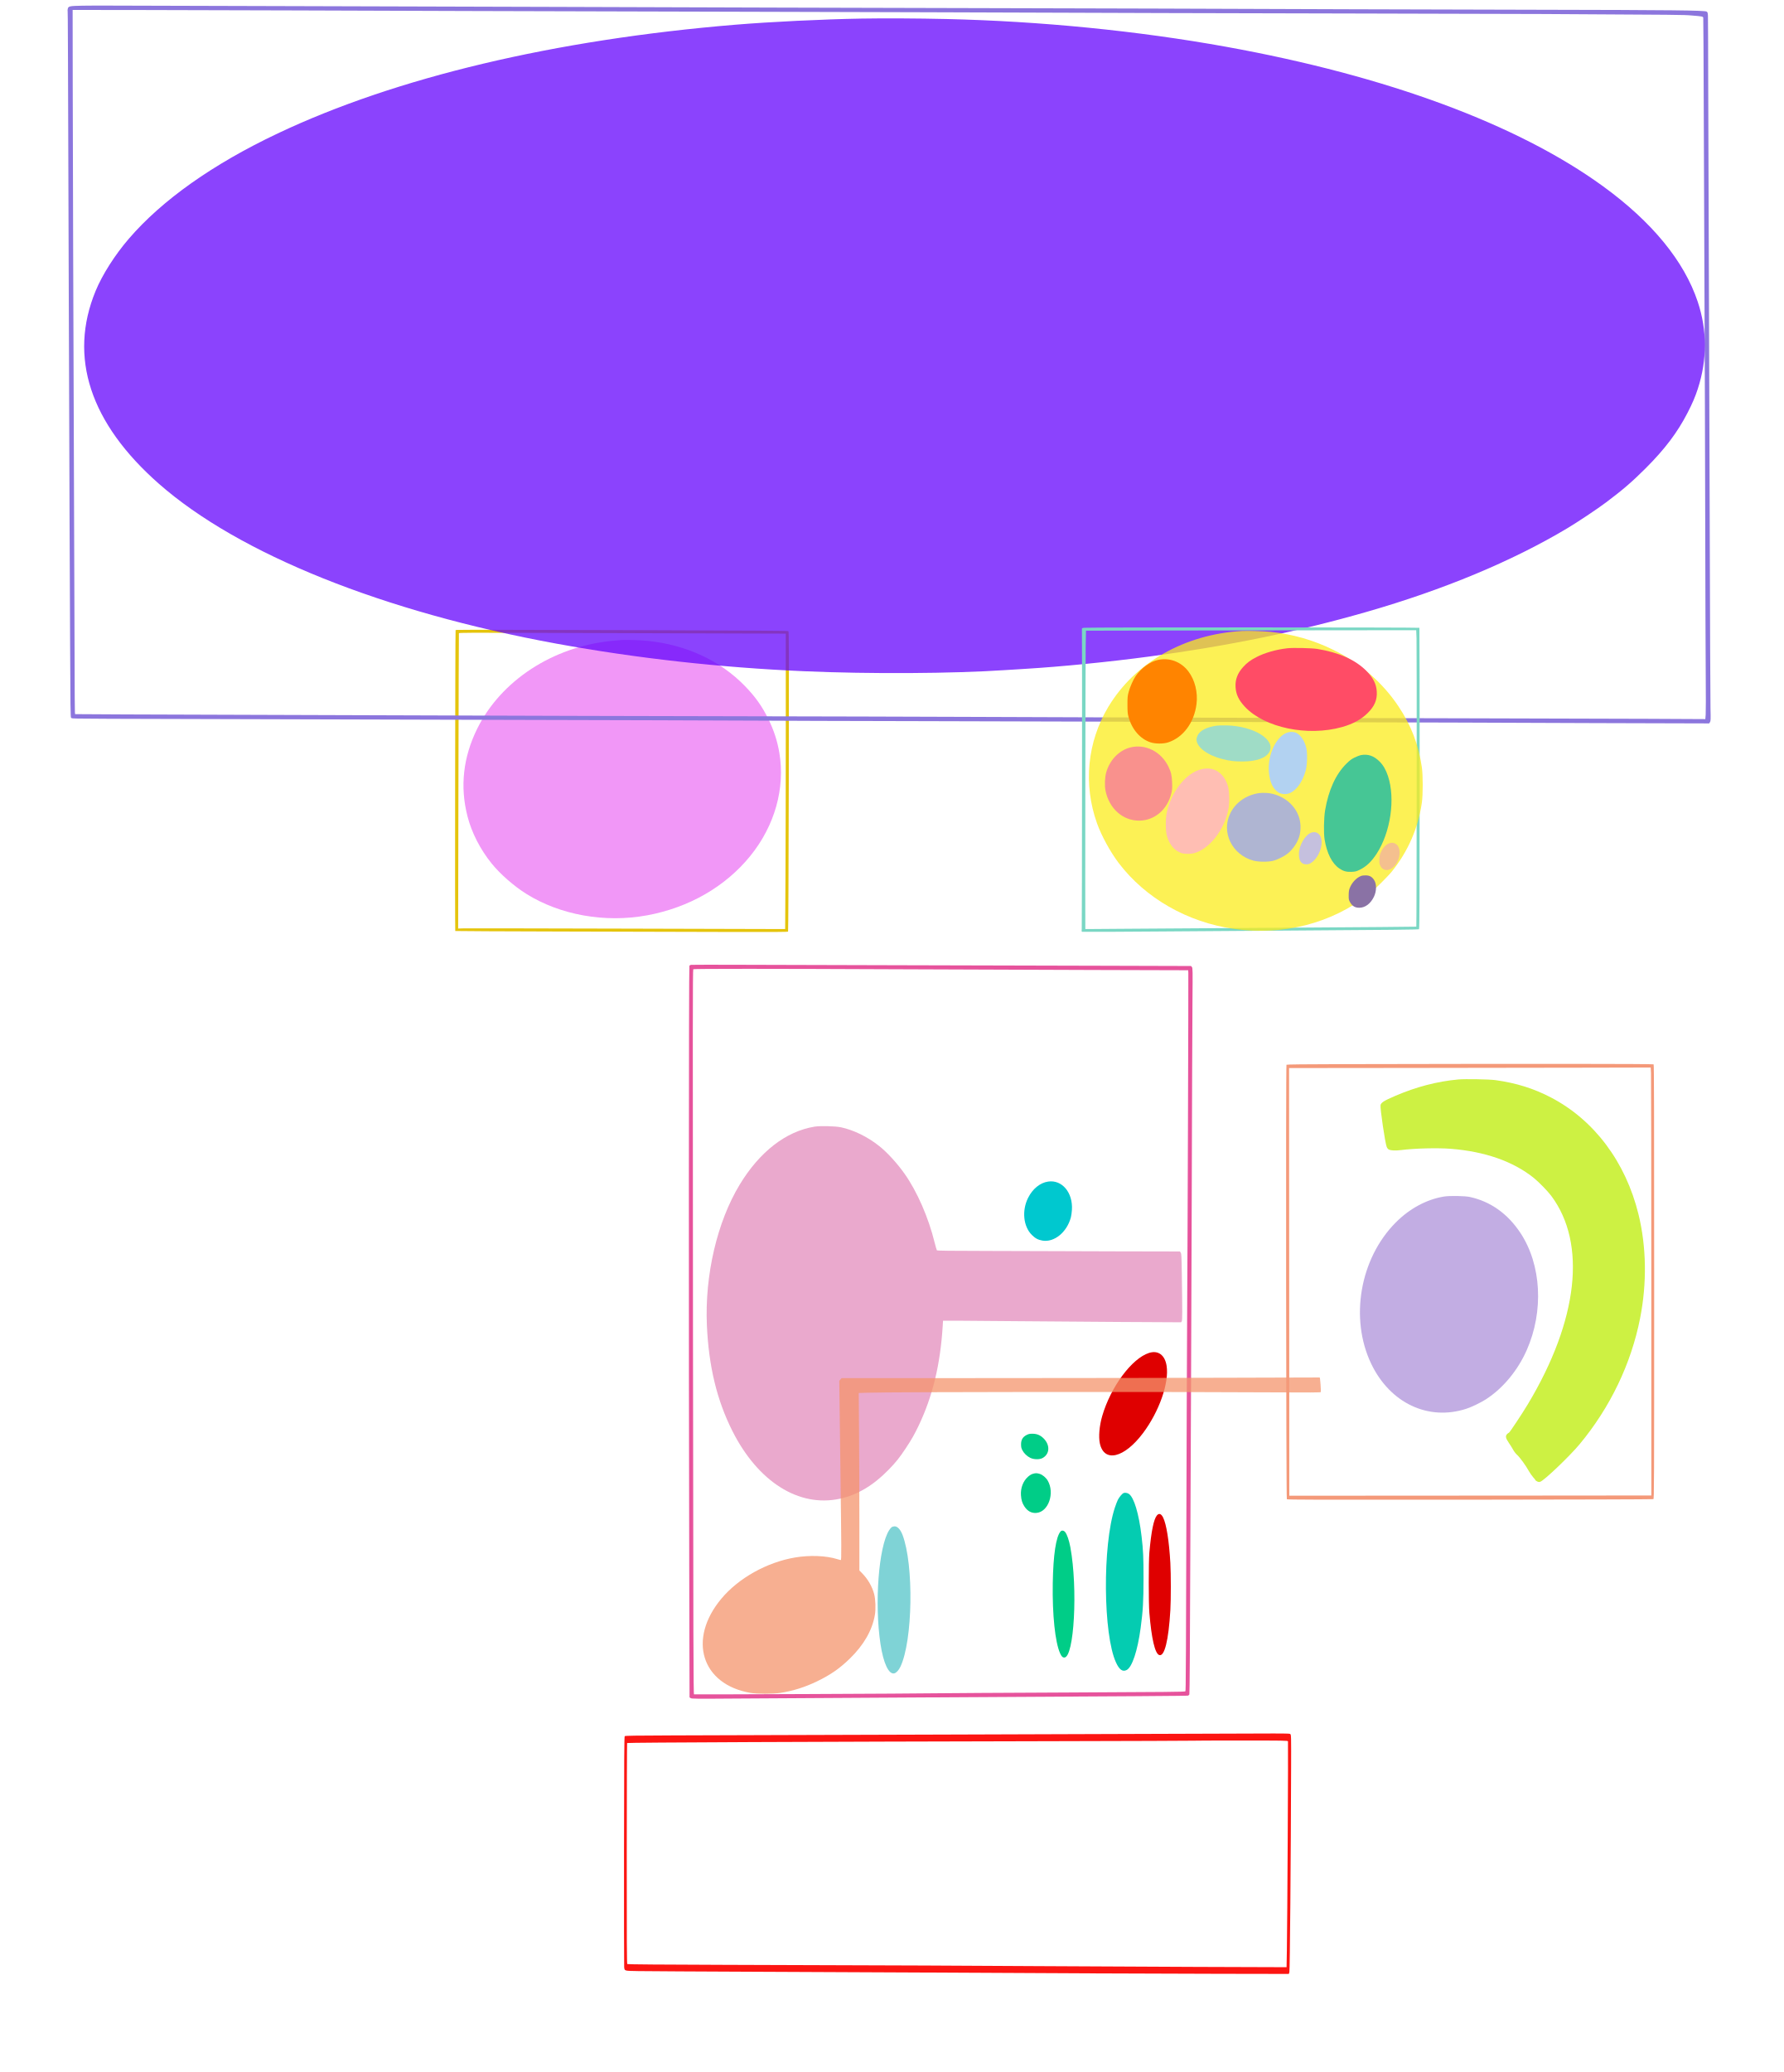
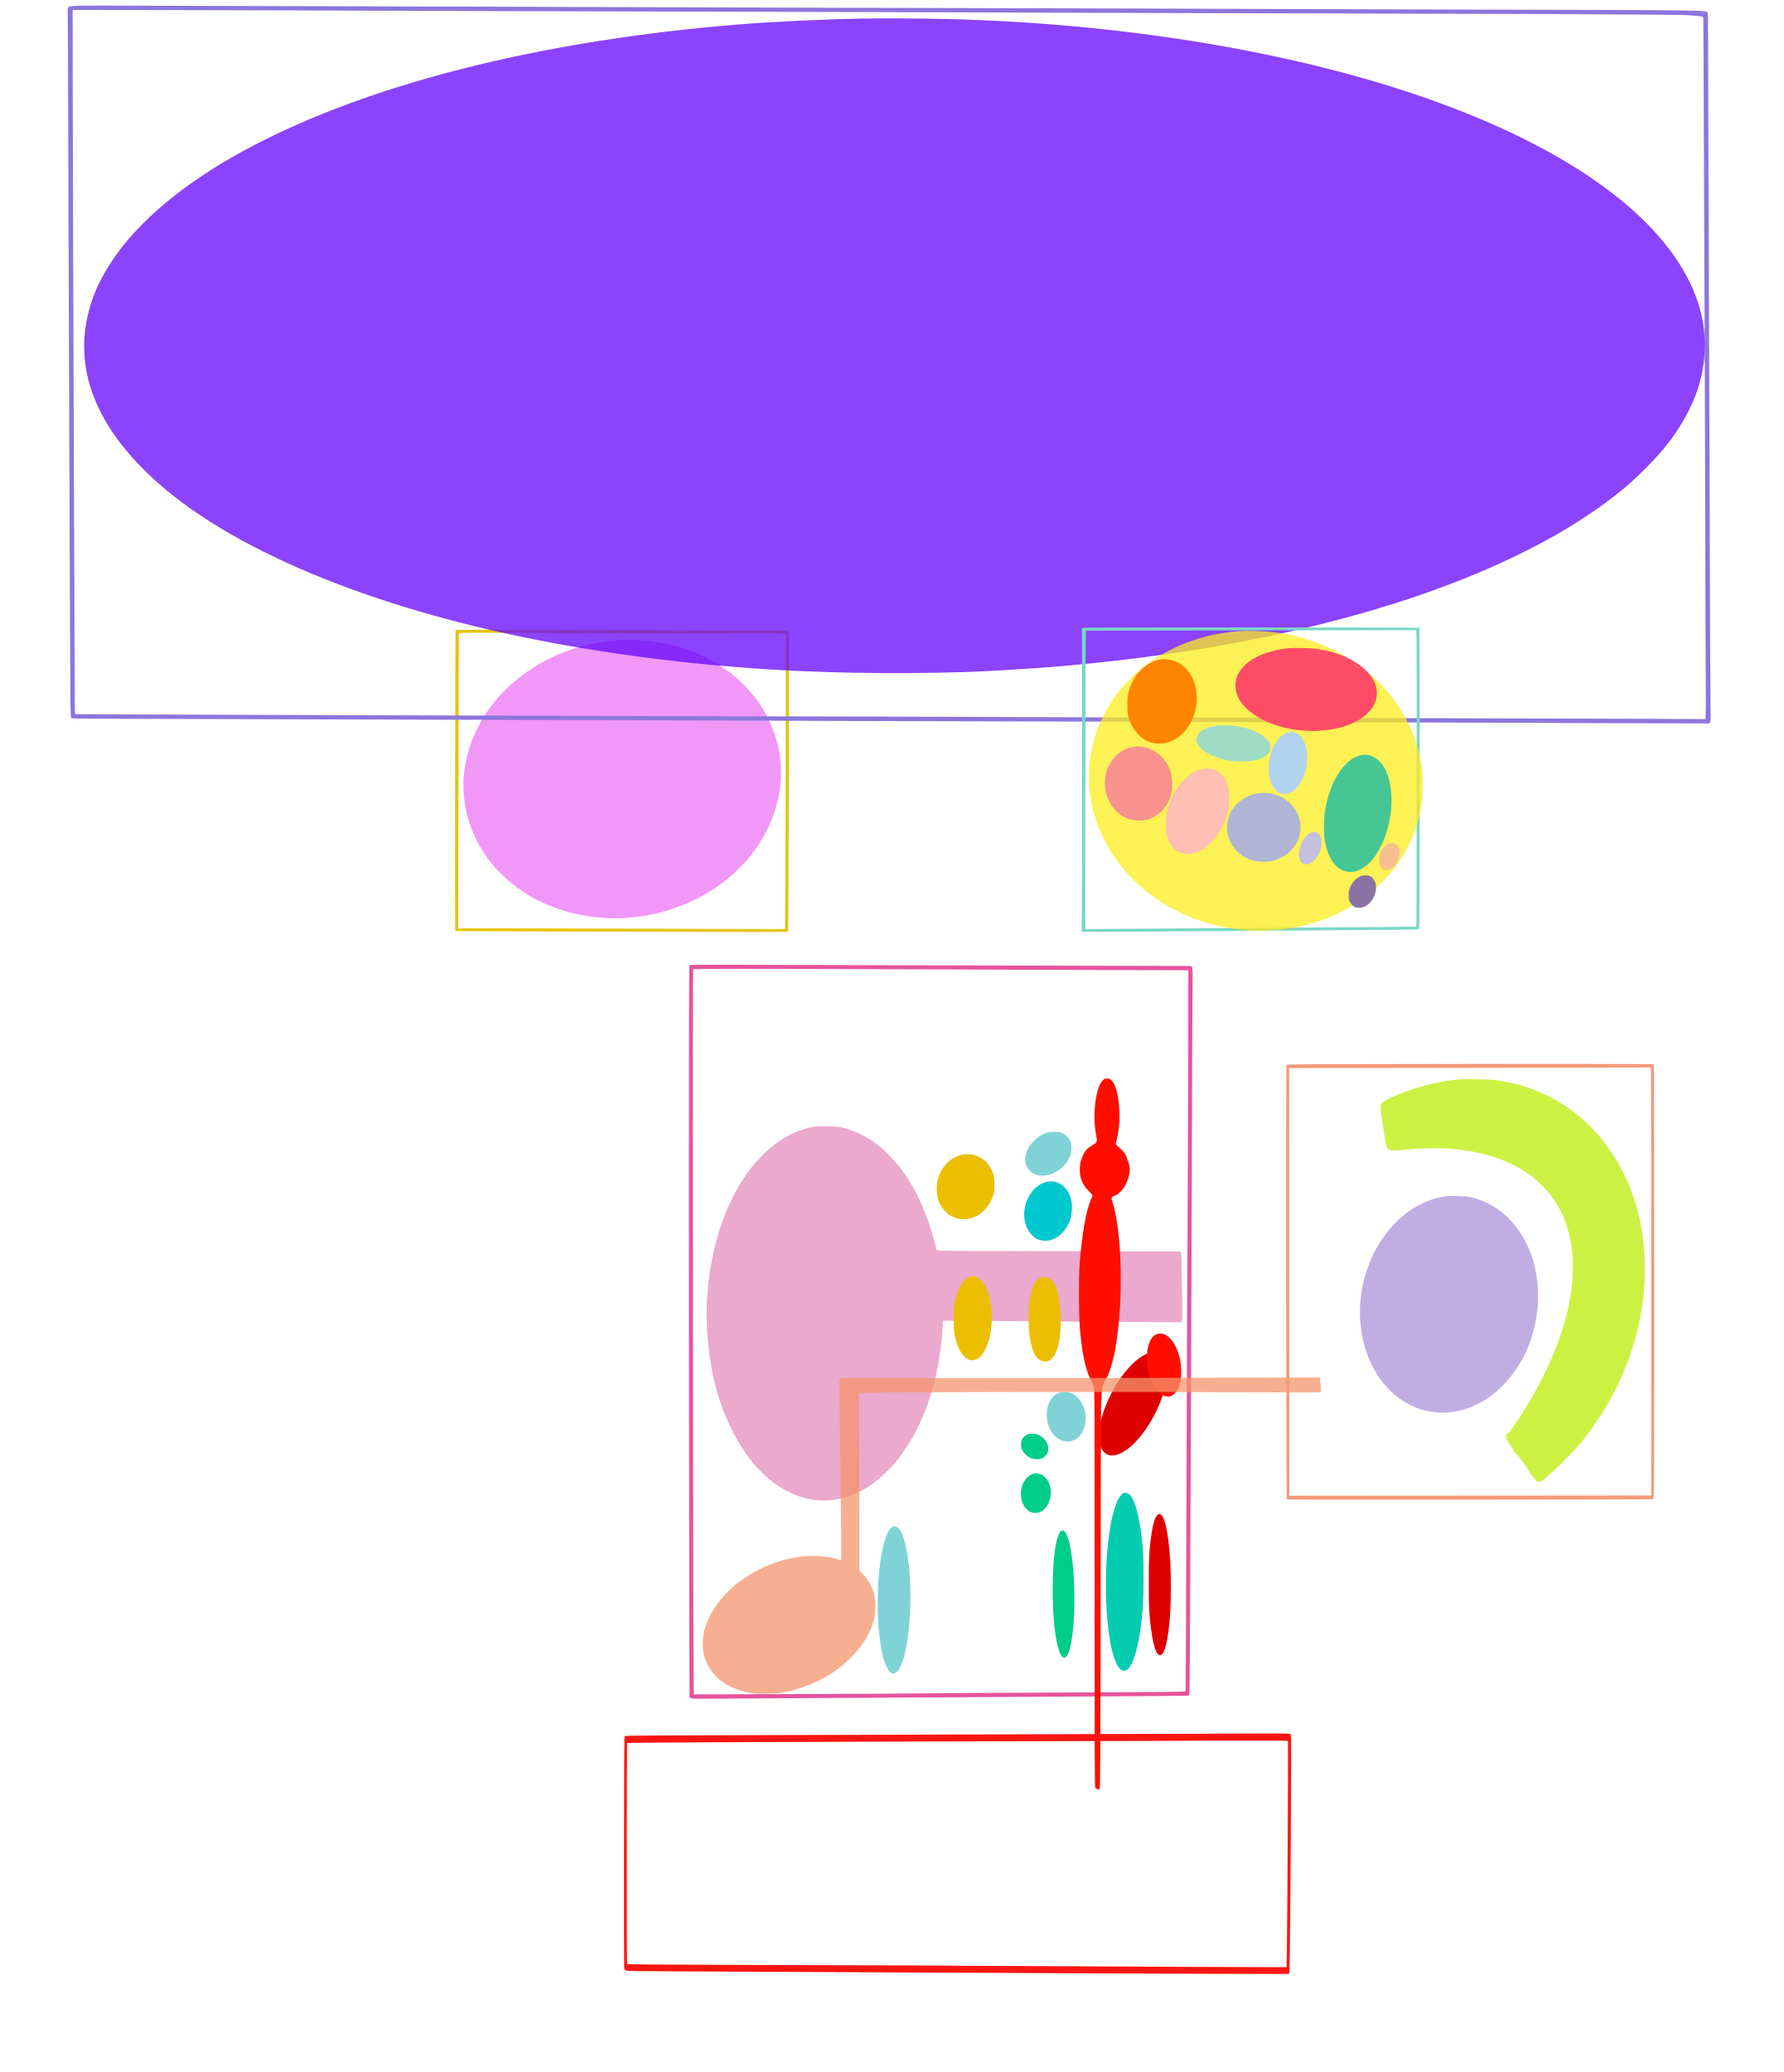
<svg xmlns="http://www.w3.org/2000/svg" width="100%" height="100%" viewBox="0 0 3756 4363" version="1.1">
  <style type="text/css">
      .content{
        opacity:.75
      }
      .content:hover{
        opacity:1
      }
      .box{
      }
  </style>
  <g id="map_group">
    <path id="brainstem_box" class="box" d="M 1455.323 2031.646 C 1454.125 2031.907, 1452.629 2032.742, 1451.998 2033.503 C 1450.694 2035.073, 1450.481 2814.616, 1451.652 3297.832 L 1452.321 3574.164 1454.733 3575.745 C 1456.906 3577.169, 1466.150 3577.256, 1548.322 3576.628 C 1598.470 3576.244, 1761.225 3575.266, 1910 3574.455 C 2401.878 3571.771, 2500.575 3571.100, 2502.324 3570.429 C 2503.276 3570.064, 2504.486 3568.961, 2505.012 3567.978 C 2505.606 3566.867, 2506.339 3458.967, 2506.951 3282.346 C 2507.492 3126.231, 2508.182 2969.250, 2508.484 2933.500 C 2508.786 2897.750, 2509.468 2713.250, 2509.998 2523.500 C 2510.528 2333.750, 2511.227 2146.976, 2511.551 2108.447 C 2512.112 2041.677, 2512.055 2038.294, 2510.320 2036.254 L 2508.500 2034.114 2321 2033.571 C 2217.875 2033.273, 2032.025 2032.797, 1908 2032.513 C 1783.975 2032.229, 1631.875 2031.811, 1570 2031.584 C 1508.125 2031.358, 1456.520 2031.385, 1455.323 2031.646 M 1460.146 2040.889 C 1459.008 2041.609, 1458.911 2163.561, 1459.538 2804.459 C 1460.189 3470.597, 1460.467 3567.242, 1461.738 3567.730 C 1463.338 3568.344, 1932.411 3566.302, 1975 3565.496 C 1989.575 3565.220, 2112.650 3564.497, 2248.500 3563.890 C 2454.622 3562.968, 2495.680 3562.560, 2496.587 3561.425 C 2497.655 3560.087, 2497.803 3529.417, 2499.505 2953.500 C 2499.781 2860, 2500.228 2760.550, 2500.497 2732.500 C 2501.176 2661.847, 2503.252 2054.707, 2502.837 2048.273 L 2502.500 2043.046 2301.500 2042.478 C 2190.950 2042.166, 2004.682 2041.480, 1887.571 2040.955 C 1625.445 2039.779, 1461.937 2039.754, 1460.146 2040.889" stroke="none" fill="#e6539c" fill-rule="evenodd" />
    <path id="pons" class="content structure" d="M 1715.500 2372.393 C 1655.248 2382.320, 1600.041 2425.070, 1558.007 2494.349 C 1510.444 2572.741, 1484.191 2685.125, 1488.825 2790.500 C 1492.618 2876.765, 1509.818 2948.164, 1542.423 3013 C 1596.332 3120.199, 1682.465 3174.590, 1768.719 3155.902 C 1805.511 3147.931, 1839.150 3128.021, 1871.034 3095.345 C 1886.698 3079.292, 1894.436 3069.653, 1907.438 3050 C 1919.954 3031.082, 1926.052 3020.385, 1934.929 3001.781 C 1964.386 2940.045, 1980.510 2873.119, 1985.529 2791.750 L 1986.192 2781 2022.346 2781.040 C 2042.231 2781.061, 2095.400 2781.492, 2140.500 2781.997 C 2185.600 2782.501, 2282.182 2783.232, 2355.127 2783.621 L 2487.754 2784.328 2488.988 2782.023 C 2490.317 2779.539, 2490.340 2764.508, 2489.138 2683.453 C 2488.573 2645.356, 2488.305 2640.109, 2486.805 2637.822 L 2485.109 2635.237 2350.805 2634.964 C 2276.937 2634.813, 2213.575 2634.607, 2210 2634.505 C 2206.425 2634.402, 2151.911 2634.240, 2088.859 2634.143 C 1999.330 2634.006, 1974.002 2633.697, 1973.235 2632.734 C 1972.695 2632.055, 1970.579 2624.750, 1968.533 2616.500 C 1955.308 2563.171, 1931.781 2509.305, 1905.283 2471.689 C 1889.755 2449.645, 1868.559 2426.518, 1851.500 2413.005 C 1827.154 2393.720, 1798.506 2379.678, 1771.500 2373.790 C 1759.802 2371.240, 1727.404 2370.431, 1715.500 2372.393" stroke="none" fill="#e38cbc" fill-rule="evenodd" />
    <path id="bs_ssaliv" class="substructure" d="M 2161.880 3021.794 C 2153.988 3025.917, 2150.489 3031.968, 2150.532 3041.422 C 2150.557 3047.135, 2151.087 3049.504, 2153.278 3053.709 C 2156.731 3060.335, 2162.982 3066.350, 2170 3069.798 C 2177.354 3073.411, 2189.286 3073.641, 2195.595 3070.292 C 2211.007 3062.110, 2212.155 3042.995, 2198.080 3028.920 C 2191.090 3021.930, 2184.001 3019, 2174.077 3019 C 2168.522 3019, 2166.218 3019.528, 2161.880 3021.794" stroke="none" fill="#00cd87" fill-rule="evenodd" />
    <path id="bs_abduc" class="substructure" d="M 2207.500 2488.029 C 2190.535 2490.568, 2174.969 2503.197, 2165.410 2522.179 C 2151.879 2549.047, 2155.225 2582.472, 2173.240 2600.392 C 2180.465 2607.580, 2186.349 2610.725, 2195.502 2612.293 C 2220.347 2616.549, 2246.964 2594.863, 2255.435 2563.464 C 2256.320 2560.184, 2257.321 2552.992, 2257.659 2547.482 C 2259.896 2511.086, 2236.750 2483.651, 2207.500 2488.029" stroke="none" fill="#00c8cf" fill-rule="evenodd" />
    <path id="bs_vestib" class="substructure" d="M 2419.972 2848.877 C 2383.774 2860.462, 2339.289 2920.417, 2321.486 2981.609 C 2315.493 3002.211, 2313.480 3025.167, 2316.443 3039.144 C 2325.204 3080.478, 2367.759 3070.439, 2407.376 3017.693 C 2441.456 2972.319, 2462.676 2911.829, 2457.082 2876 C 2453.517 2853.175, 2439.212 2842.719, 2419.972 2848.877" stroke="none" fill="#df0000" fill-rule="evenodd" />
+     <path id="bs_trig_a_facialm" class="substructure" d="M 2207 2384.508 C 2195.783 2387.567, 2187.095 2392.853, 2177.472 2402.474 C 2167.418 2412.526, 2163.213 2419.705, 2160.430 2431.565 C 2154.202 2458.113, 2174.613 2479.317, 2202.265 2475.027 C 2220.582 2472.185, 2236.023 2462.437, 2247.025 2446.771 C 2253.932 2436.936, 2256.499 2428.867, 2256.499 2417 C 2256.499 2409.407, 2256.070 2406.572, 2254.362 2402.878 C 2251.261 2396.170, 2245.483 2390.275, 2238.560 2386.759 C 2233.217 2384.044, 2231.317 2383.641, 2222.500 2383.344 C 2215.761 2383.118, 2210.706 2383.497, 2207 2384.508 M 2231.882 2932.381 C 2208.615 2940.695, 2198.041 2972.313, 2208.485 3002.345 C 2219.211 3033.186, 2250.536 3045.286, 2270.885 3026.446 C 2286.418 3012.066, 2291.008 2985.372, 2281.950 2962.095 C 2276.412 2947.864, 2264.185 2935.090, 2253.176 2932.032 C 2248.108 2930.625, 2236.253 2930.819, 2231.882 2932.381" stroke="none" fill="#7fd3d6" fill-rule="evenodd" />
+     <path id="bs_NT" class="substructure" d="M 2028.500 2431.011 C 1996.292 2436.812, 1972.898 2467.310, 1972.898 2503.500 C 1972.898 2523.252, 1978.843 2538.864, 1990.990 2551.010 C 2002.127 2562.147, 2014.976 2567.421, 2030.635 2567.281 C 2058.067 2567.036, 2082.525 2546.635, 2092.156 2515.965 C 2094.181 2509.516, 2094.492 2506.527, 2094.440 2494 C 2094.386 2481.046, 2094.094 2478.638, 2091.701 2471.422 C 2088.966 2463.178, 2083.904 2454.378, 2078.081 2447.745 C 2073.553 2442.588, 2062.670 2435.579, 2055.384 2433.127 C 2048.236 2430.722, 2035.620 2429.729, 2028.500 2431.011 M 2042.748 2688.427 C 2028.442 2693.532, 2016.816 2713.467, 2010.783 2743.237 C 2008.777 2753.131, 2008.506 2757.356, 2008.551 2778 C 2008.595 2798.242, 2008.903 2802.886, 2010.771 2811.500 C 2015.166 2831.763, 2021.179 2845.753, 2029.326 2854.666 C 2035.495 2861.416, 2040.851 2864.267, 2047.488 2864.334 C 2064.390 2864.505, 2079.159 2843.020, 2086.070 2808.208 C 2088.758 2794.667, 2089.730 2768.628, 2088.094 2753.976 C 2086.057 2735.720, 2080.124 2715.462, 2073.789 2705.129 C 2069.900 2698.786, 2062.665 2691.783, 2057.500 2689.363 C 2051.854 2686.717, 2048.191 2686.484, 2042.748 2688.427 M 2191.391 2690.432 C 2180.517 2695.165, 2172.577 2712.116, 2168.407 2739.500 C 2165.901 2755.954, 2165.846 2795.449, 2168.305 2812 C 2172.924 2843.081, 2179.757 2858.710, 2191.227 2864.426 C 2203.894 2870.738, 2215.422 2865.369, 2222.931 2849.659 C 2230.511 2833.800, 2234 2812.061, 2234 2780.693 C 2234 2740.826, 2228.021 2711.274, 2217.310 2698.202 C 2210.881 2690.357, 2199.441 2686.927, 2191.391 2690.432 M 2318.495 3375 C 2318.495 3589.775, 2318.610 3677.637, 2318.750 3570.250 C 2318.890 3462.863, 2318.890 3287.137, 2318.750 3179.750 C 2318.610 3072.363, 2318.495 3160.225, 2318.495 3375 M 2305.491 3231 C 2305.491 3353.925, 2305.608 3404.213, 2305.750 3342.750 C 2305.892 3281.288, 2305.892 3180.713, 2305.750 3119.250 C 2305.608 3057.788, 2305.491 3108.075, 2305.491 3231 M 2304.482 3659 C 2304.482 3715.925, 2304.602 3739.213, 2304.750 3710.750 C 2304.897 3682.287, 2304.897 3635.713, 2304.750 3607.250 C 2304.602 3578.787, 2304.482 3602.075, 2304.482 3659" stroke="none" fill="#ebbf00" fill-rule="evenodd" />
+     <path id="bs_trigs_a_coch" class="substtructure" d="M 2323.467 2274.163 C 2307.483 2288.198, 2300.047 2348.464, 2308.952 2391.797 C 2311.570 2404.534, 2311.188 2405.380, 2299.784 2412.117 C 2287.632 2419.295, 2283.002 2425.647, 2276.908 2443.500 C 2273.489 2453.516, 2273.506 2472.142, 2276.943 2482.828 C 2280.002 2492.337, 2285.560 2500.820, 2294.117 2509.045 C 2297.903 2512.683, 2301 2516.349, 2301 2517.192 C 2301 2518.034, 2299.629 2521.746, 2297.954 2525.441 C 2287.381 2548.758, 2278.860 2597.643, 2273.800 2664 C 2271.815 2690.034, 2272.143 2770.586, 2274.338 2796 C 2279.046 2850.532, 2286.058 2883.949, 2297.211 2905 C 2299.979 2910.225, 2302.976 2916.525, 2303.872 2919 C 2305.366 2923.131, 2305.500 2958.014, 2305.500 3343.890 C 2305.500 3716.574, 2305.670 3764.365, 2307 3765.025 C 2313.262 3768.129, 2314.186 3768.372, 2315.815 3767.345 C 2317.389 3766.352, 2317.533 3739.475, 2318 3358.891 C 2318.275 3134.826, 2318.834 2950.986, 2319.243 2950.358 C 2319.651 2949.729, 2320.021 2944.779, 2320.064 2939.358 C 2320.162 2927.087, 2323.018 2913.173, 2326.348 2908.738 C 2334.954 2897.278, 2343.810 2870.242, 2349.403 2838.355 C 2366.630 2740.147, 2363.418 2591.116, 2342.763 2530.280 C 2340.059 2522.316, 2340.909 2520.144, 2347.650 2517.789 C 2356.004 2514.871, 2365.607 2504.730, 2371.977 2492.096 C 2375.496 2485.117, 2379.101 2472.104, 2379.566 2464.697 C 2379.937 2458.799, 2379.465 2456.270, 2376.019 2445.678 C 2371.048 2430.398, 2368.178 2425.865, 2358.066 2417.315 C 2353.633 2413.567, 2350.004 2409.718, 2350.003 2408.761 C 2350.001 2407.805, 2350.895 2403.755, 2351.989 2399.761 C 2363.273 2358.576, 2357.489 2290.918, 2341.344 2275.250 C 2337.390 2271.413, 2336.484 2271, 2332.017 2271 C 2327.889 2271, 2326.473 2271.524, 2323.467 2274.163 M 2440.120 2808.163 C 2426.920 2810.505, 2418.246 2825.188, 2416.001 2848.986 C 2412.368 2887.518, 2429.420 2930.653, 2451.561 2938.937 C 2460.528 2942.292, 2466.157 2941.255, 2473.350 2934.923 C 2483.033 2926.400, 2487.901 2910.935, 2487.964 2888.500 C 2488.087 2843.925, 2464.241 2803.882, 2440.120 2808.163" stroke="none" fill="#ff0e00" fill-rule="evenodd" />
    <path id="medulla" class="content structure" d="M 2598.500 2901.067 C 2499.500 2901.426, 2273.150 2901.776, 2095.500 2901.845 L 1772.500 2901.971 1770.096 2904.720 L 1767.692 2907.470 1768.385 2963.985 C 1768.766 2995.068, 1769.490 3051.775, 1769.995 3090 C 1772.286 3263.722, 1772.385 3285.001, 1770.899 3284.987 C 1770.130 3284.980, 1766.575 3284.055, 1763 3282.932 C 1740.009 3275.709, 1705.139 3274.394, 1674.500 3279.595 C 1615.164 3289.668, 1555.542 3322.981, 1519.347 3366.286 C 1447.926 3451.736, 1477.223 3546.776, 1580.500 3564.672 C 1594.461 3567.092, 1628.157 3567.085, 1643.836 3564.659 C 1670.228 3560.577, 1695.418 3552.662, 1720.500 3540.570 C 1749 3526.831, 1768.485 3513.333, 1789.869 3492.515 C 1819.173 3463.987, 1836.998 3433.031, 1842.566 3401 C 1844.770 3388.316, 1844.094 3367.810, 1841.099 3356.500 C 1836.949 3340.834, 1827.849 3325.072, 1815.962 3312.962 L 1810 3306.887 1809.998 3203.694 C 1809.997 3146.937, 1809.698 3062.864, 1809.334 3016.865 L 1808.673 2933.230 1827.086 2932.641 C 1881.133 2930.913, 2445.401 2930.429, 2684.878 2931.906 C 2758.797 2932.362, 2781.362 2932.223, 2781.711 2931.313 C 2782.561 2929.095, 2780.518 2900.662, 2779.500 2900.537 C 2778.950 2900.469, 2697.500 2900.707, 2598.500 2901.067" stroke="none" fill="#f4946c" fill-rule="evenodd" />
    <path id="bs_Amb" class="substructure" d="M 1878.134 3215.618 C 1876.863 3216.509, 1874.356 3219.546, 1872.563 3222.368 C 1850.545 3257.015, 1841.533 3376.221, 1854.460 3461.796 C 1860.611 3502.508, 1871.935 3526.492, 1883.624 3523.558 C 1887.826 3522.504, 1892.969 3516.910, 1896.433 3509.628 C 1922.464 3454.898, 1925.014 3295.201, 1900.865 3231.962 C 1896.647 3220.915, 1890.310 3214, 1884.406 3214 C 1882.228 3214, 1879.405 3214.728, 1878.134 3215.618" stroke="none" fill="#7fd3d6" fill-rule="evenodd" />
    <path id="bs_solit" class="substructure" d="M 2436.667 3190.984 C 2429.937 3198.983, 2424.756 3224.438, 2420.790 3269 C 2419.067 3288.363, 2419.067 3375.969, 2420.790 3396.500 C 2425.351 3450.837, 2432.518 3481.618, 2441.388 3484.963 C 2452.563 3489.177, 2461.222 3454.511, 2464.982 3390.500 C 2466.280 3368.401, 2466.279 3314.100, 2464.979 3291.361 C 2462.282 3244.158, 2456.676 3209.160, 2449.563 3195.124 C 2445.613 3187.329, 2440.991 3185.845, 2436.667 3190.984" stroke="none" fill="#df0000" fill-rule="evenodd" />
    <path id="bs_hypo_a_isaliv" class="substructure" d="M 2174.820 3103.580 C 2171.930 3104.469, 2168.073 3106.909, 2164.737 3109.957 C 2154.685 3119.144, 2149.330 3133.464, 2150.321 3148.500 C 2150.996 3158.733, 2153.088 3165.444, 2157.766 3172.389 C 2164.415 3182.261, 2172.789 3186.660, 2183.146 3185.720 C 2208.312 3183.439, 2221.978 3143.820, 2206.632 3117.635 C 2202.947 3111.347, 2195.663 3105.274, 2189.672 3103.495 C 2183.578 3101.686, 2180.926 3101.701, 2174.820 3103.580 M 2233.771 3224.750 C 2224.069 3235.787, 2218.302 3274.054, 2217.307 3334 C 2216.212 3399.985, 2222.260 3457.910, 2232.677 3481.197 C 2235.705 3487.965, 2237.972 3490.250, 2241.661 3490.250 C 2262.382 3490.250, 2270.355 3345.048, 2254.404 3258.160 C 2251.737 3243.631, 2247.278 3230.672, 2243.332 3225.982 C 2240.444 3222.550, 2236.188 3222.002, 2233.771 3224.750" stroke="none" fill="#00cd87" fill-rule="evenodd" />
    <path id="bs_dvag" class="substructure" d="M 2366.468 3143.904 C 2363.372 3145.230, 2357.379 3152.318, 2354.424 3158.149 C 2352.969 3161.021, 2350.065 3168.590, 2347.970 3174.969 C 2321.853 3254.503, 2323.341 3441.924, 2350.557 3500.829 C 2357.634 3516.147, 2364.462 3520.915, 2372.998 3516.501 C 2384.477 3510.565, 2395.915 3476.112, 2402.429 3427.847 C 2407.281 3391.896, 2408.428 3372.016, 2408.449 3323.500 C 2408.469 3279.028, 2407.804 3264.546, 2404.407 3235.500 C 2398.781 3187.386, 2388.367 3152.712, 2377.382 3145.515 C 2374.275 3143.479, 2369.207 3142.731, 2366.468 3143.904" stroke="none" fill="#04ccb1" fill-rule="evenodd" />
    <path id="basalganglia_box" class="box" d="M 959.552 1327.250 C 958.702 1330.009, 958.003 1959.884, 958.850 1960.407 C 959.341 1960.711, 1061.388 1961.207, 1185.622 1961.511 C 1309.855 1961.814, 1467.172 1962.226, 1535.215 1962.426 C 1627.314 1962.697, 1659.160 1962.497, 1659.830 1961.645 C 1660.357 1960.975, 1660.976 1829.699, 1661.321 1645.336 C 1661.824 1377.159, 1661.705 1330, 1660.523 1329.019 C 1659.487 1328.160, 1580.766 1327.639, 1350.317 1326.970 C 937.821 1325.771, 960.013 1325.755, 959.552 1327.250 M 966.538 1333.287 C 966.334 1333.954, 965.894 1474.152, 965.561 1644.838 L 964.956 1955.176 977.228 1954.844 C 983.978 1954.662, 1138.938 1954.917, 1321.584 1955.411 L 1653.668 1956.310 1654.333 1844.405 C 1654.699 1782.857, 1654.999 1642.893, 1655 1533.373 L 1655 1334.247 1453.250 1333.642 C 1342.287 1333.309, 1187.467 1332.820, 1109.204 1332.556 C 998.223 1332.180, 966.827 1332.341, 966.538 1333.287" stroke="none" fill="#e5c40c" fill-rule="evenodd" />
    <path id="basalganglia_content" class="content" d="M 1310 1347.617 C 1306.425 1347.822, 1296.709 1348.665, 1288.409 1349.490 C 1164.277 1361.825, 1055.010 1433.167, 1005.048 1534.500 C 975.438 1594.553, 968.574 1656.038, 984.506 1718.500 C 993.333 1753.106, 1011.220 1788.165, 1035.272 1818 C 1053.233 1840.280, 1082.164 1865.674, 1108.164 1881.983 C 1179.673 1926.837, 1274.337 1943.732, 1362.805 1927.432 C 1451.011 1911.179, 1527.688 1867.101, 1580.133 1802.500 C 1631.765 1738.900, 1654.069 1659.734, 1641.411 1585 C 1637.225 1560.286, 1629.984 1537.989, 1618.514 1514.500 C 1605.369 1487.582, 1591.026 1467.347, 1569 1444.648 C 1517.049 1391.109, 1445.953 1358.013, 1364.710 1349.551 C 1349.796 1347.997, 1321.053 1346.981, 1310 1347.617" stroke="none" fill="#ec74f4" fill-rule="evenodd" />
    <path id="cerebellum_box" class="box" d="M 2827.046 2240.750 C 2749.279 2240.923, 2710.252 2241.348, 2709.568 2242.032 C 2708.044 2243.556, 2708.792 3155.016, 2710.318 3156.871 C 2711.271 3158.030, 2771.140 3158.191, 3095.973 3157.908 C 3307.463 3157.724, 3481.287 3157.204, 3482.250 3156.752 C 3483.913 3155.971, 3484 3133.199, 3484 2699.165 C 3484 2345.237, 3483.730 2242.130, 3482.800 2241.200 C 3481.647 2240.047, 3223.807 2239.870, 2827.046 2240.750 M 2969.249 2248.752 L 2714.998 2249.004 2715.249 2699.252 L 2715.500 3149.500 2919 3149.429 C 3030.925 3149.390, 3202.492 3149.277, 3300.261 3149.179 L 3478.022 3149 3477.965 2710.250 C 3477.934 2468.938, 3477.636 2266.191, 3477.303 2259.702 L 3476.698 2247.904 3350.099 2248.202 C 3280.470 2248.366, 3109.087 2248.613, 2969.249 2248.752" stroke="none" fill="#f49979" fill-rule="evenodd" />
    <path id="cerebellum_cortex" class="content structure" d="M 3041.500 2519.521 C 3004.812 2525.440, 2968.912 2544.749, 2939.481 2574.394 C 2864.247 2650.172, 2842.369 2776.212, 2887.909 2871.500 C 2927.591 2954.529, 3008.159 2992.635, 3088.500 2966.373 C 3099.634 2962.734, 3119.261 2953.255, 3129.718 2946.467 C 3165.623 2923.160, 3196.494 2885.976, 3215.468 2843.180 C 3251.839 2761.148, 3246.555 2662.944, 3202.167 2596 C 3175.424 2555.668, 3139.374 2530.030, 3096 2520.496 C 3085.364 2518.159, 3053.482 2517.588, 3041.500 2519.521" stroke="none" fill="#ad92da" fill-rule="evenodd" />
    <path id="cerebellum_nuclei" class="content structure" d="M 3071 2273.043 C 3026.215 2277.273, 2983.091 2288.533, 2938.580 2307.620 C 2915.283 2317.610, 2909.008 2321.530, 2907.691 2326.917 C 2906.344 2332.426, 2917.238 2406.556, 2920.646 2415.074 C 2921.558 2417.354, 2923.378 2419.656, 2924.874 2420.422 C 2929.516 2422.799, 2938.855 2423.217, 2951.500 2421.613 C 2979.891 2418.011, 3027.720 2416.819, 3055.605 2419.016 C 3127.324 2424.669, 3186.616 2445.409, 3230 2480.019 C 3240.622 2488.492, 3259.706 2508.031, 3267.290 2518.197 C 3342.101 2618.477, 3323.994 2779.928, 3218.135 2956.500 C 3205.738 2977.178, 3179.284 3017, 3177.945 3017 C 3177.375 3017, 3175.805 3018.105, 3174.455 3019.455 C 3170.196 3023.713, 3171.017 3028.261, 3177.818 3038.091 C 3181.018 3042.716, 3185.151 3049.350, 3187.002 3052.834 C 3188.955 3056.509, 3192.558 3061.127, 3195.585 3063.834 C 3201.329 3068.973, 3213.646 3085.989, 3220.154 3097.779 C 3222.450 3101.939, 3226.505 3107.745, 3229.164 3110.682 C 3231.824 3113.618, 3234 3116.415, 3234 3116.897 C 3234 3117.378, 3235.603 3118.533, 3237.562 3119.462 C 3240.393 3120.806, 3241.751 3120.934, 3244.184 3120.086 C 3252.715 3117.112, 3306.176 3066.070, 3326.960 3041.055 C 3391.424 2963.469, 3435.491 2871.653, 3454.413 2775.500 C 3468.921 2701.775, 3467.680 2624.907, 3450.880 2556.659 C 3423.822 2446.735, 3357.706 2358.551, 3266.707 2311.010 C 3230.420 2292.052, 3193.648 2280.536, 3150 2274.461 C 3136.422 2272.570, 3085.649 2271.659, 3071 2273.043" stroke="none" fill="#bcec04" fill-rule="evenodd" />
    <path id="cerebrum_box" class="box" d="M 173.953 11.971 C 145.568 12.559, 143.861 12.944, 142.643 19.035 C 142.294 20.779, 142.209 22.529, 142.453 22.924 C 142.899 23.646, 143.104 75.475, 144.926 649 C 145.470 820.325, 146.158 1014.725, 146.455 1081 C 146.753 1147.275, 147.289 1270.948, 147.647 1355.828 C 148.202 1487.301, 148.509 1510.366, 149.721 1511.578 C 150.792 1512.650, 154.267 1513.017, 163.821 1513.070 C 170.795 1513.108, 201.475 1513.326, 232 1513.554 C 262.525 1513.781, 570.775 1514.635, 917 1515.450 C 1263.225 1516.266, 1571.025 1517.172, 1601 1517.464 C 1630.975 1517.756, 1781.500 1518.222, 1935.500 1518.499 C 2089.500 1518.776, 2254.875 1519.226, 2303 1519.499 C 2351.125 1519.772, 2527.975 1520.227, 2696 1520.510 C 2864.025 1520.793, 3029.850 1521.238, 3064.500 1521.498 C 3099.150 1521.758, 3233.758 1522.270, 3363.629 1522.635 L 3599.759 1523.298 3601.497 1520.644 C 3603.082 1518.225, 3603.180 1515.623, 3602.598 1491.245 C 3602.247 1476.535, 3601.513 1299.350, 3600.968 1097.500 C 3600.423 895.650, 3599.540 638.250, 3599.007 525.500 C 3598.473 412.750, 3597.934 257.275, 3597.810 180 C 3597.686 102.725, 3597.414 36.447, 3597.205 32.716 C 3596.886 26.993, 3596.470 25.699, 3594.549 24.440 C 3590.525 21.804, 3522.524 21.064, 3235.356 20.533 C 3084.735 20.255, 2912 19.801, 2851.500 19.524 C 2664.165 18.669, 2325.307 17.685, 1637 15.999 C 1427.175 15.485, 1215.450 14.817, 1166.500 14.516 C 1117.550 14.214, 882.200 13.522, 643.500 12.977 C 404.800 12.433, 207.250 11.865, 204.500 11.715 C 201.750 11.565, 188.004 11.680, 173.953 11.971 M 153.175 178.750 C 153.278 265.513, 153.687 421.775, 154.084 526 C 155.726 957.409, 156.967 1313.200, 157.140 1401.500 C 157.241 1453.200, 157.517 1497.358, 157.755 1499.629 L 158.187 1503.757 264.343 1504.363 C 322.730 1504.697, 477.600 1505.208, 608.500 1505.500 C 739.400 1505.791, 878.675 1506.242, 918 1506.500 C 957.325 1506.758, 1096.825 1507.202, 1228 1507.485 C 1829.551 1508.786, 1932.699 1509.045, 2040 1509.525 C 2102.975 1509.806, 2224.700 1510.244, 2310.500 1510.498 C 2396.300 1510.751, 2540.525 1511.192, 2631 1511.478 C 2721.475 1511.764, 2920.150 1512.224, 3072.500 1512.500 C 3224.850 1512.776, 3404.005 1513.275, 3470.623 1513.607 L 3591.746 1514.212 3592.478 1504.447 C 3592.881 1499.076, 3592.940 1464.716, 3592.609 1428.091 C 3592.278 1391.466, 3591.768 1242.250, 3591.476 1096.500 C 3591.185 950.750, 3590.523 743.975, 3590.006 637 C 3589.490 530.025, 3588.794 351.825, 3588.460 241 C 3588.126 130.175, 3587.623 38.530, 3587.342 37.345 C 3586.704 34.656, 3585.450 34.415, 3562.500 32.574 C 3544.381 31.121, 3541.203 31.089, 3250.500 29.505 C 3199.900 29.229, 3029.800 28.773, 2872.500 28.490 C 2715.200 28.208, 2525.075 27.757, 2450 27.487 C 2096.179 26.218, 1780.062 25.247, 1477 24.500 C 1064.886 23.484, 860.834 22.876, 622 21.954 C 487.525 21.435, 326.985 21.008, 265.244 21.005 L 152.988 21 153.175 178.750" stroke="none" fill="#8c76dd" fill-rule="evenodd" />
    <path id="cerebrum_content" class="content structure" d="M 1814.500 39.135 C 1734.209 40.494, 1622.531 45.918, 1548.500 52.055 C 1168.438 83.560, 833.653 163.104, 584.792 281.030 C 448.327 345.695, 341.576 421.160, 271.505 502.500 C 242.169 536.553, 215.535 578.363, 201.431 612.500 C 143.816 751.955, 189.583 891.227, 335 1018.956 C 503.012 1166.533, 807.221 1288.710, 1173 1355.516 C 1341.095 1386.216, 1516.681 1405.734, 1694 1413.429 C 1832.341 1419.433, 2006.690 1418.432, 2117.500 1410.998 C 2125.750 1410.444, 2143.975 1409.303, 2158 1408.462 C 2235.169 1403.832, 2334.335 1394.006, 2421 1382.401 C 2586.462 1360.245, 2734.247 1329.881, 2878.500 1288.403 C 3040.536 1241.811, 3184.419 1181.909, 3300.277 1112.807 C 3322.807 1099.369, 3363.982 1071.917, 3382.666 1057.876 C 3418.222 1031.157, 3437.691 1014.388, 3466.066 986.042 C 3506.522 945.627, 3532.915 910.695, 3554.183 869.414 C 3564.628 849.142, 3570.321 835.837, 3575.939 818.568 C 3595.783 757.574, 3595.726 695.378, 3575.773 635.528 C 3547.153 549.681, 3479.417 467.126, 3375.950 391.989 C 3196.500 261.675, 2920.853 159.686, 2583 98.599 C 2396.689 64.913, 2191.860 44.585, 1993 40.045 C 1932.698 38.669, 1863.059 38.314, 1814.500 39.135" stroke="none" fill="#6404fc" fill-rule="evenodd" />
    <path id="spinalcord_box" class="box" d="M 2417.500 3651.040 C 2322.900 3651.406, 2140.650 3652.012, 2012.500 3652.386 C 1884.350 3652.761, 1720.775 3653.260, 1649 3653.496 C 1577.225 3653.732, 1473.172 3654.067, 1417.772 3654.241 C 1337.939 3654.491, 1316.780 3654.820, 1315.772 3655.828 C 1314.751 3656.849, 1314.459 3704.499, 1314.292 3897.300 C 1314.177 4029.410, 1314.327 4139.603, 1314.625 4142.173 C 1315.573 4150.351, 1314.152 4149.955, 1344.500 4150.515 C 1359.350 4150.789, 1476.800 4151.454, 1605.500 4151.994 C 1734.200 4152.534, 1882.700 4153.215, 1935.500 4153.507 C 2225.275 4155.109, 2434.708 4156.018, 2566.494 4156.245 L 2714.487 4156.500 2715.656 4152.939 C 2716.786 4149.495, 2718.818 3910.218, 2719.318 3721.674 C 2719.495 3654.589, 2719.451 3652.812, 2717.559 3651.424 C 2715.391 3649.834, 2725.550 3649.847, 2417.500 3651.040 M 2510.917 3665.399 C 2510.688 3665.618, 2379.325 3666.072, 2219 3666.408 C 1716.565 3667.459, 1321.566 3669.167, 1320.844 3670.292 C 1320.483 3670.854, 1320.137 3775.582, 1320.076 3903.020 C 1319.985 4089.077, 1320.213 4134.923, 1321.232 4135.732 C 1322.068 4136.395, 1392.208 4136.953, 1527 4137.369 C 1917.783 4138.575, 2042.311 4139.085, 2186 4140.068 C 2265.475 4140.613, 2415.828 4141.341, 2520.117 4141.688 L 2709.734 4142.319 2710.364 4107.909 C 2711.374 4052.791, 2713.414 3668.520, 2712.706 3666.676 C 2712.110 3665.123, 2704.676 3665, 2611.698 3665 C 2556.497 3665, 2511.146 3665.179, 2510.917 3665.399" stroke="none" fill="#fc1512" fill-rule="evenodd" />
    <path id="thalamux_box" class="box" d="M 2283.500 1321.911 C 2278.911 1322.452, 2278.518 1322.705, 2278.718 1325 C 2279.268 1331.290, 2278.911 1948.339, 2278.354 1954.750 C 2277.850 1960.556, 2278.001 1962.012, 2279.112 1962.060 C 2285.498 1962.335, 2405.278 1961.884, 2434 1961.476 C 2454.075 1961.191, 2586.825 1960.248, 2729 1959.380 C 2922.130 1958.200, 2987.810 1957.507, 2988.726 1956.639 C 2989.688 1955.726, 2989.968 1887.532, 2990.026 1639.224 C 2990.067 1465.285, 2989.825 1322.526, 2989.489 1321.982 C 2988.828 1320.913, 2292.573 1320.843, 2283.500 1321.911 M 2401.893 1327.750 L 2287.287 1328.008 2286.651 1362.754 C 2286.147 1390.299, 2285.436 1937.207, 2285.885 1952.412 L 2286 1956.325 2374.250 1955.681 C 2422.787 1955.326, 2579.500 1954.289, 2722.500 1953.375 C 2865.500 1952.461, 2982.725 1951.515, 2983 1951.273 C 2983.774 1950.592, 2984.215 1363.752, 2983.456 1344.250 L 2982.785 1327 2749.643 1327.246 C 2621.414 1327.381, 2464.927 1327.608, 2401.893 1327.750" stroke="none" fill="#7ad7c4" fill-rule="evenodd" />
    <path id="thalamux_content" class="content structure" d="M 2616 1328.611 C 2495.083 1335.593, 2390.463 1394.968, 2334.274 1488.500 C 2289.901 1562.362, 2281.235 1651.737, 2310.504 1733.639 C 2319.866 1759.836, 2338.635 1794.176, 2356.251 1817.337 C 2412.567 1891.379, 2500.873 1941.893, 2598.500 1955.912 C 2702.547 1970.852, 2806.015 1944.121, 2884 1882.153 C 2895.773 1872.797, 2923.311 1845.396, 2932.392 1834 C 2965.889 1791.965, 2986.816 1743.727, 2994.645 1690.500 C 2997.124 1673.649, 2997.128 1632.397, 2994.652 1615.500 C 2987.681 1567.919, 2972.179 1527.541, 2945.511 1487.500 C 2911.973 1437.146, 2864.630 1396.166, 2807.500 1368.039 C 2766.648 1347.927, 2722.865 1335.390, 2676.436 1330.511 C 2662.136 1329.008, 2627.811 1327.929, 2616 1328.611" stroke="none" fill="#fbec1c" fill-rule="evenodd" />
    <path id="thal_AN" class="substructure" d="M 2439.131 1389.541 C 2422.302 1393.192, 2403.557 1406.702, 2391.989 1423.516 C 2386.856 1430.977, 2380.103 1446.191, 2377.250 1456.723 C 2374.851 1465.579, 2374.604 1468.148, 2374.630 1484 C 2374.654 1498.833, 2374.992 1502.719, 2376.845 1509.500 C 2384.071 1535.936, 2401.362 1555.956, 2423.124 1563.084 C 2433.505 1566.484, 2450.326 1566.521, 2460.500 1563.165 C 2492.152 1552.725, 2515.124 1521.646, 2520.036 1482.620 C 2523.156 1457.831, 2516.732 1431.956, 2502.931 1413.725 C 2487.631 1393.511, 2463.313 1384.294, 2439.131 1389.541" stroke="none" fill="#ff8400" fill-rule="evenodd" />
    <path id="thal_VA" class="substructure" d="M 2380.202 1574.022 C 2356.791 1580.156, 2337.387 1600.277, 2329.955 1626.128 C 2326.921 1636.683, 2326.234 1654.114, 2328.427 1664.934 C 2336.034 1702.479, 2364.593 1728, 2399 1728 C 2431.509 1728, 2458.878 1704.787, 2467.137 1670.209 C 2468.902 1662.821, 2469.138 1659.452, 2468.692 1648 C 2468.093 1632.614, 2466.596 1626.108, 2460.940 1614.326 C 2445.666 1582.505, 2411.989 1565.694, 2380.202 1574.022" stroke="none" fill="#f9918d" fill-rule="evenodd" />
    <path id="thal_VL" class="substructure" d="M 2531.317 1619.503 C 2499.364 1626.449, 2468.117 1664.633, 2457.730 1709.429 C 2454.578 1723.020, 2454.598 1749.348, 2457.768 1760.309 C 2463.175 1779.007, 2473.748 1791.435, 2488.428 1796.350 C 2494.485 1798.378, 2507.521 1798.503, 2514.661 1796.602 C 2547.876 1787.758, 2579.895 1746.194, 2587.569 1701.961 C 2589.926 1688.368, 2589.149 1664.250, 2586.038 1654.500 C 2582.774 1644.270, 2578.522 1636.876, 2572.290 1630.594 C 2561.410 1619.626, 2547.754 1615.930, 2531.317 1619.503" stroke="none" fill="#ffbeb3" fill-rule="evenodd" />
    <path id="thal_LD" class="substructure" d="M 2563 1528.002 C 2541.992 1530.864, 2527.651 1538.038, 2522.574 1548.227 C 2521.158 1551.068, 2520 1554.812, 2520 1556.547 C 2520 1573.134, 2542.424 1590.217, 2575 1598.447 C 2590.285 1602.308, 2599.484 1603.413, 2616.500 1603.432 C 2646.153 1603.465, 2666.814 1596.116, 2673.677 1583.093 C 2687.080 1557.661, 2640.834 1528.991, 2584 1527.498 C 2576.025 1527.288, 2566.575 1527.515, 2563 1528.002" stroke="none" fill="#9fdcc6" fill-rule="evenodd" />
    <path id="thal_VPL" class="substructure" d="M 2651.539 1670.067 C 2624.787 1674.166, 2602.853 1689.456, 2591.563 1711.876 C 2571.403 1751.908, 2594.504 1799.896, 2639.864 1812.214 C 2650.293 1815.046, 2670.324 1815.259, 2681 1812.651 C 2690.364 1810.364, 2704.613 1803.304, 2712.248 1797.169 C 2724.311 1787.476, 2734.594 1771.319, 2737.496 1757.500 C 2742.693 1732.746, 2735.618 1709.344, 2717.634 1691.801 C 2704.530 1679.018, 2685.641 1670.692, 2667.500 1669.700 C 2662 1669.400, 2654.818 1669.565, 2651.539 1670.067" stroke="none" fill="#afb5d2" fill-rule="evenodd" />
    <path id="thal_DM" class="substructure" d="M 2711.500 1365.042 C 2688.018 1367.703, 2664.096 1374.501, 2646.544 1383.500 C 2633.831 1390.019, 2626.277 1395.653, 2618.087 1404.728 C 2606.506 1417.559, 2601.427 1430.979, 2602.276 1446.500 C 2603.128 1462.059, 2608.998 1474.452, 2622.124 1488.399 C 2663.571 1532.441, 2754.113 1551.280, 2826.561 1530.937 C 2849.352 1524.538, 2866.858 1514.990, 2880.535 1501.500 C 2895.081 1487.154, 2900.816 1473.546, 2899.713 1456 C 2898.713 1440.108, 2891.990 1426.884, 2877.560 1412.419 C 2854.384 1389.190, 2819.673 1373.735, 2774.297 1366.442 C 2762.680 1364.575, 2723.356 1363.698, 2711.500 1365.042" stroke="none" fill="#ff4c66" fill-rule="evenodd" />
    <path id="thal_LP" class="substructure" d="M 2713.500 1541.938 C 2689.489 1547.810, 2669.787 1587.386, 2672.399 1624.500 C 2673.955 1646.614, 2681.233 1662.078, 2693.356 1669.031 C 2700.270 1672.997, 2709.885 1673.198, 2717.737 1669.542 C 2731.465 1663.151, 2743.816 1645.157, 2750.044 1622.477 C 2753.108 1611.320, 2753.905 1587.687, 2751.597 1576.457 C 2748.370 1560.760, 2739.701 1547.491, 2729.709 1542.955 C 2725.436 1541.015, 2718.942 1540.608, 2713.500 1541.938" stroke="none" fill="#b2d2f1" fill-rule="evenodd" />
    <path id="thal_Pulv" class="substructure" d="M 2866 1590.086 C 2863.525 1590.564, 2857.688 1592.835, 2853.028 1595.135 C 2846.220 1598.496, 2842.764 1601.102, 2835.428 1608.408 C 2813.150 1630.598, 2798.033 1663.871, 2790.862 1706.500 C 2788.238 1722.096, 2787.689 1754.346, 2789.822 1767.500 C 2794.568 1796.754, 2805.401 1818.152, 2820.791 1828.669 C 2829.319 1834.497, 2836.058 1836.337, 2846.962 1835.816 C 2854.328 1835.464, 2856.732 1834.871, 2863.060 1831.845 C 2877.465 1824.958, 2888.367 1814.699, 2899.556 1797.500 C 2928.859 1752.460, 2939.150 1681.824, 2923.344 1634.233 C 2918.868 1620.757, 2913.351 1611.230, 2905.497 1603.416 C 2893.405 1591.385, 2880.994 1587.196, 2866 1590.086" stroke="none" fill="#46c695" fill-rule="evenodd" />
    <path id="thal_VPN" class="substructure" d="M 2762.500 1753.045 C 2748.929 1757.405, 2735.837 1779.664, 2735.750 1798.525 C 2735.684 1812.794, 2740.891 1819.988, 2751.290 1819.996 C 2757.564 1820.001, 2762.312 1817.478, 2768.661 1810.765 C 2779.379 1799.433, 2785.604 1780.474, 2783.031 1767 C 2780.895 1755.814, 2772.226 1749.921, 2762.500 1753.045" stroke="none" fill="#c5c0de" fill-rule="evenodd" />
    <path id="thal_MGN" class="substructure" d="M 2926.885 1775.381 C 2919.088 1778.164, 2912.947 1784.530, 2908.281 1794.664 C 2906.153 1799.288, 2905.519 1802.369, 2905.229 1809.500 C 2904.909 1817.383, 2905.151 1819.057, 2907.182 1822.992 C 2913.280 1834.809, 2926.191 1835.111, 2936.724 1823.684 C 2949.708 1809.598, 2951.709 1785.848, 2940.609 1777.568 C 2936.602 1774.578, 2931.439 1773.756, 2926.885 1775.381" stroke="none" fill="#f4c08f" fill-rule="evenodd" />
    <path id="thal_LGN" class="substructure" d="M 2866.763 1844.462 C 2856.908 1848.218, 2847.363 1858.337, 2842.882 1869.775 C 2841.146 1874.207, 2840.624 1877.646, 2840.570 1885 C 2840.505 1893.845, 2840.714 1894.879, 2843.606 1900 C 2848.094 1907.948, 2854.122 1911.519, 2862.923 1911.445 C 2875.477 1911.339, 2886.773 1902.817, 2893.795 1888.155 C 2899.511 1876.219, 2899.595 1861.218, 2893.994 1852.852 C 2889.515 1846.163, 2884.985 1843.599, 2877.109 1843.293 C 2873.188 1843.141, 2868.980 1843.616, 2866.763 1844.462" stroke="none" fill="#8a72a5" fill-rule="evenodd" />
  </g>
</svg>
